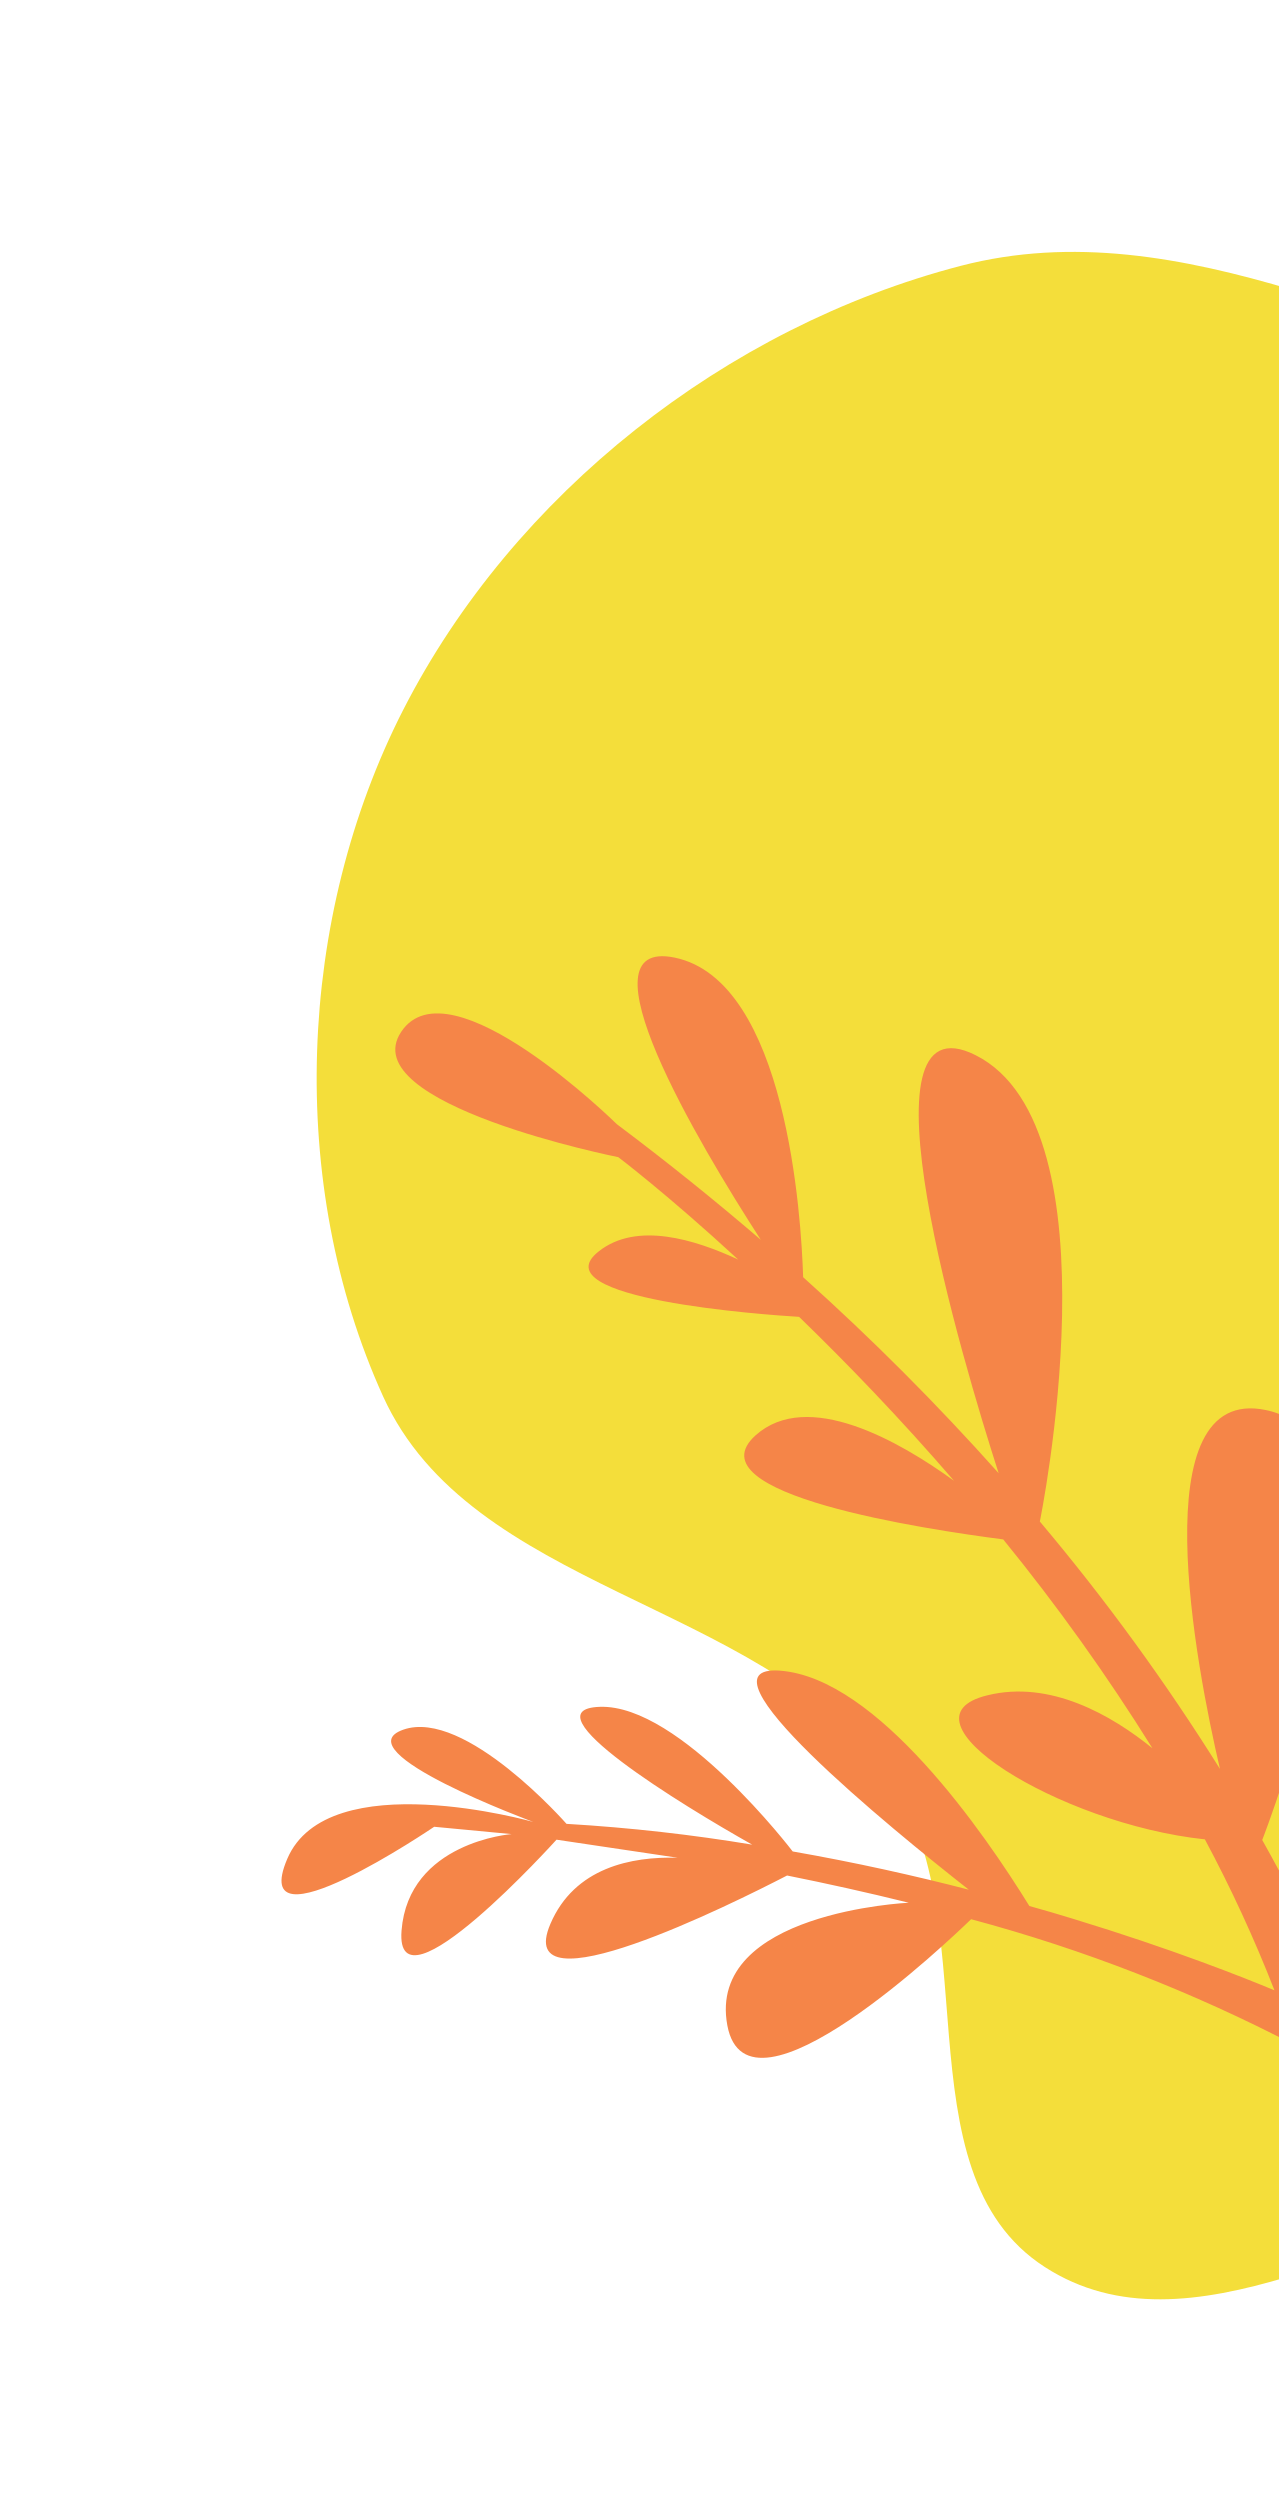
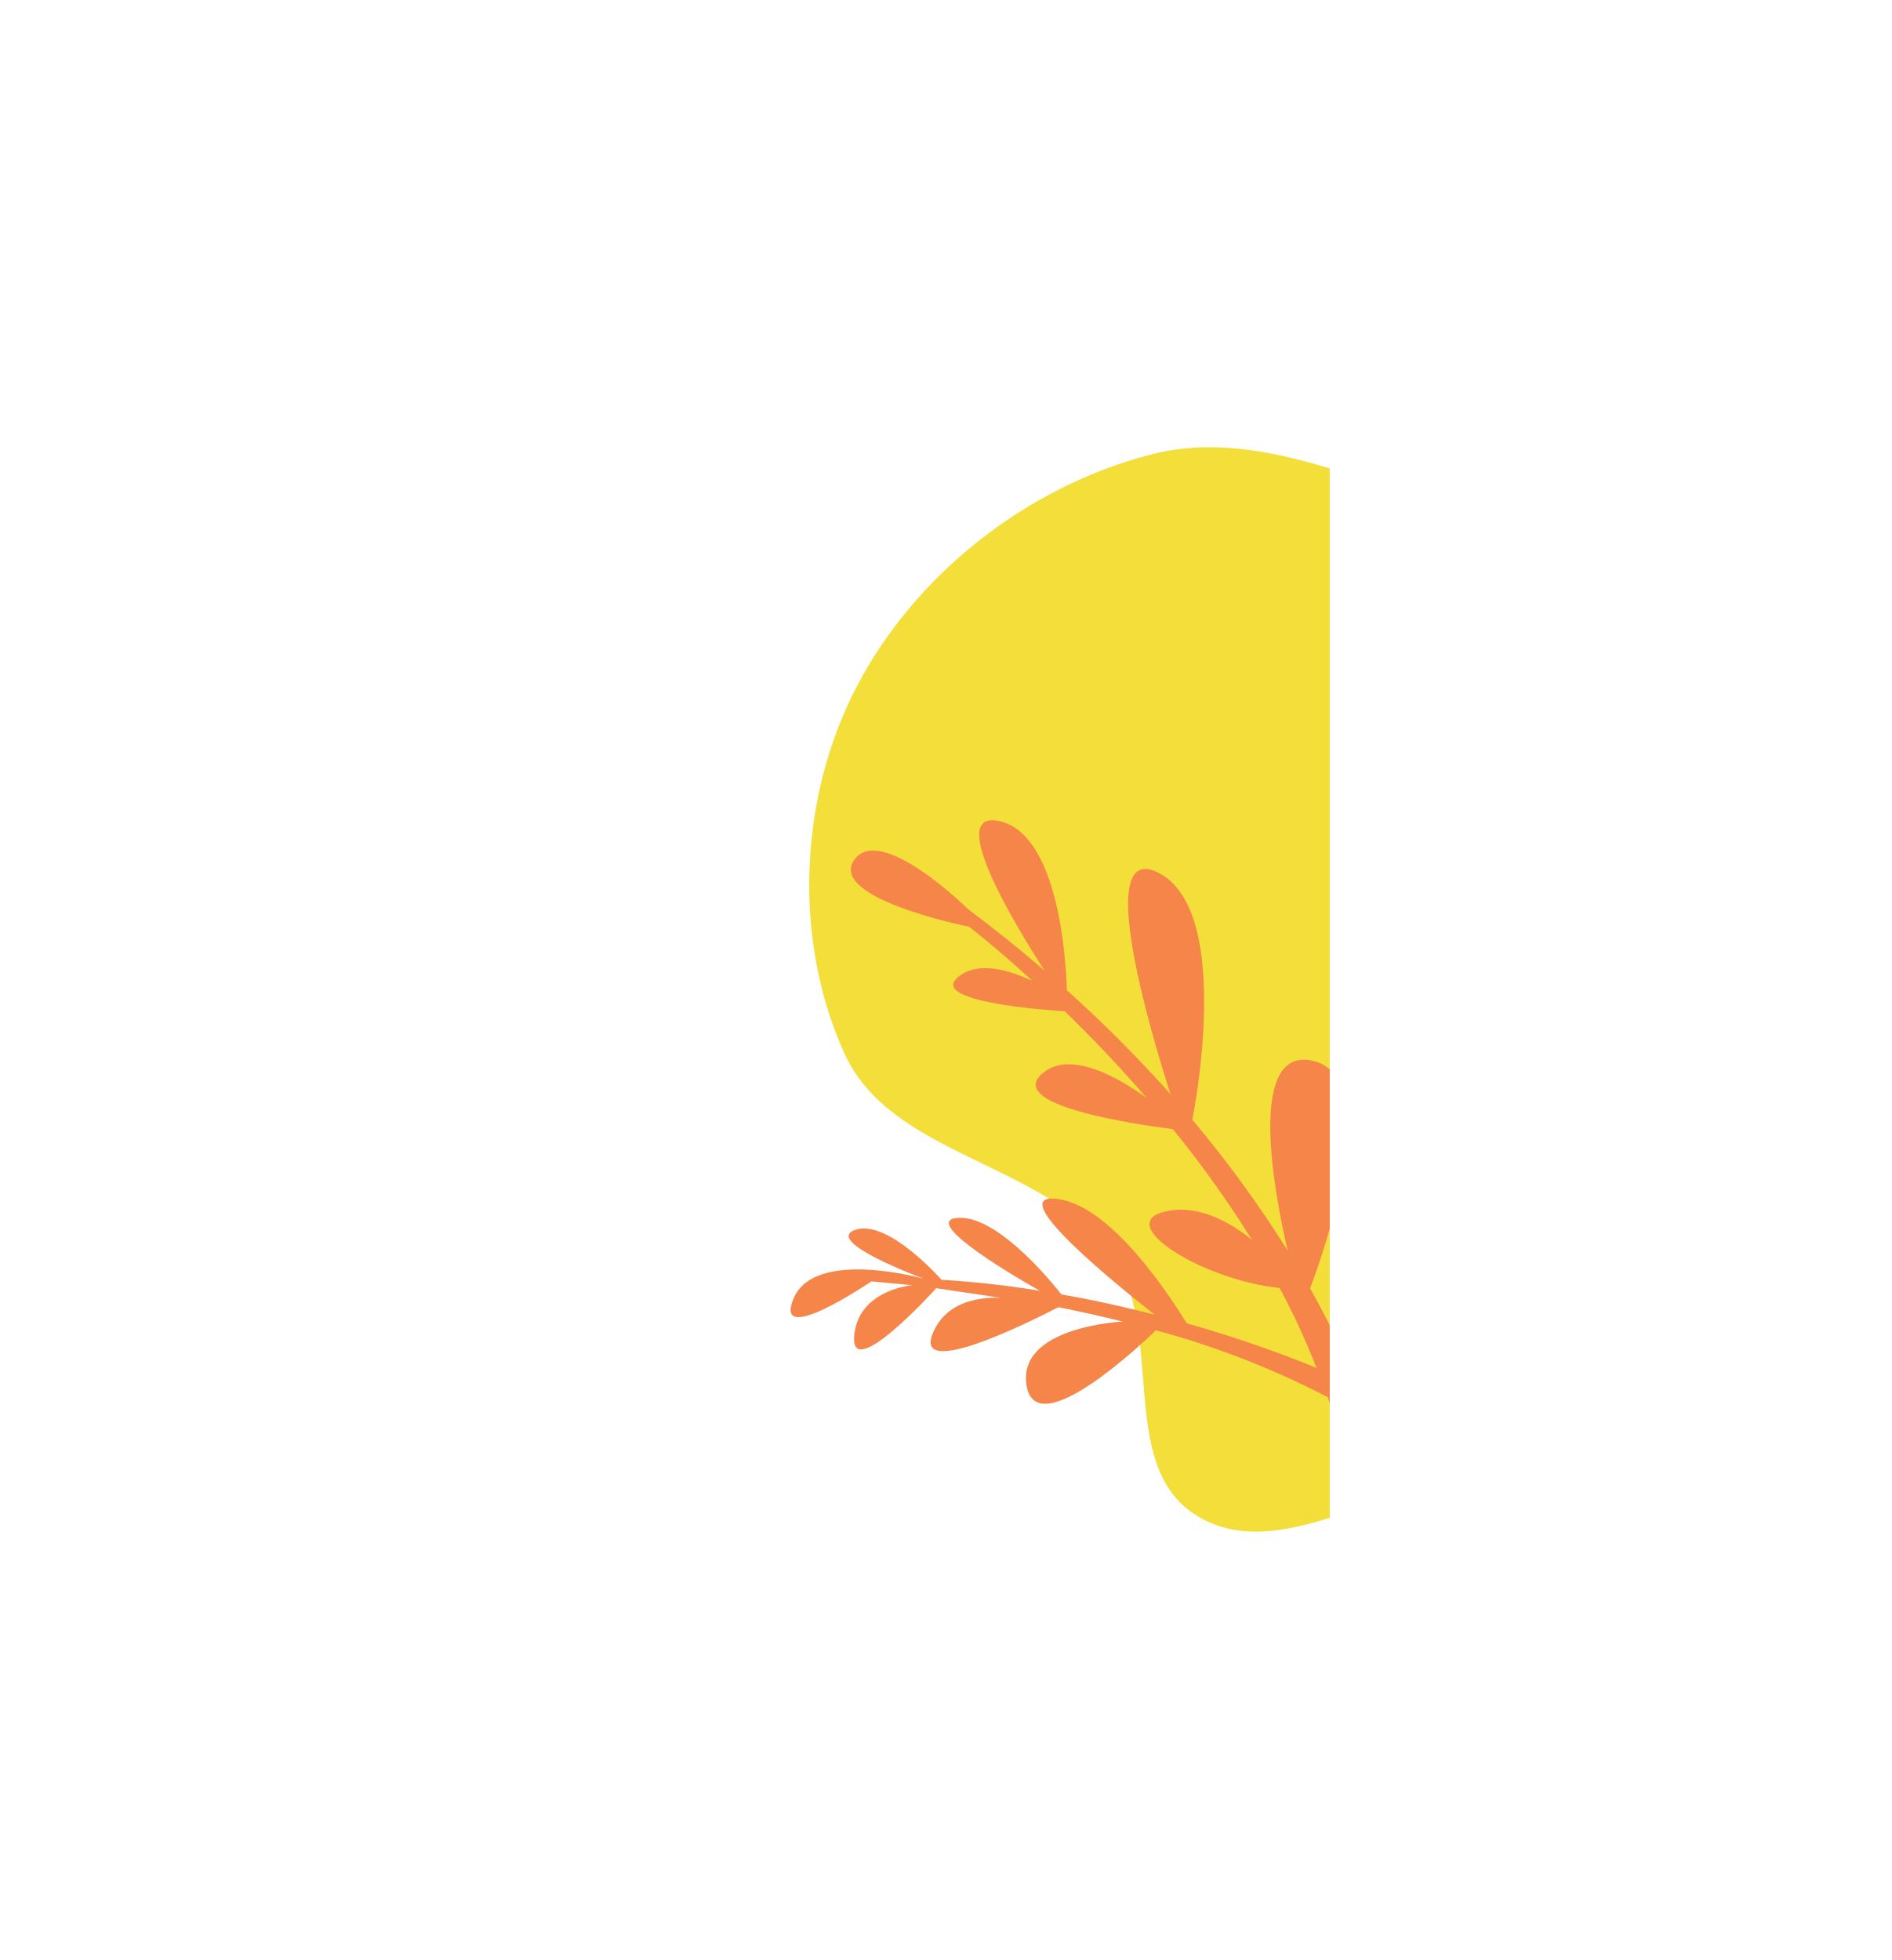
- <svg xmlns="http://www.w3.org/2000/svg" width="246" height="481" viewBox="0 0 246 481" fill="none">
-   <path fill-rule="evenodd" clip-rule="evenodd" d="M433.102 232.546C440.718 272.125 494.213 299.845 484.939 339.069C475.822 377.628 427.639 392.349 391.485 408.561C362.085 421.744 329.769 418.323 297.882 422.947C264.968 427.72 228.975 454.209 201.027 436.18C172.293 417.645 190.828 367.765 170.138 340.541C145.375 307.96 90.609 305.92 73.701 268.652C55.124 227.707 57.138 176.596 77.59 136.554C98.799 95.03 139.666 62.928 184.785 51.164C227.852 39.936 269.66 66.841 313.399 75.075C356.061 83.106 412.467 64.41 438.738 98.97C466.265 135.181 424.507 187.879 433.102 232.546Z" fill="#F4DE3A" />
-   <path d="M77.256 371.449C78.589 354.398 98.417 352.88 98.417 352.88L83.538 351.471C83.538 351.471 47.468 375.995 55.264 357.655C63.06 339.315 102.595 350.538 102.595 350.538C102.595 350.538 65.731 336.934 77.603 332.784C89.475 328.633 108.997 350.909 108.997 350.909C121.312 351.635 133.316 353.014 144.722 354.911C131.096 347.243 101.16 328.896 115.38 328.395C130.868 327.828 152.512 356.217 152.512 356.217C164.589 358.335 175.956 360.875 186.397 363.578C171.208 351.65 132.68 320.197 150.021 321.431C168.85 322.794 189.41 352.717 198.051 366.716C200.919 367.507 203.758 368.349 206.582 369.215C225.61 375.014 239.442 380.539 245.207 382.936C241.327 372.998 236.856 363.3 231.818 353.895C203.618 350.912 171.526 330.655 189.971 326.177C202.07 323.188 213.864 329.998 221.725 336.365C213.013 322.381 203.427 308.962 193.022 296.187C178.124 294.235 132.772 287.501 145.373 276.158C155.366 267.199 172.953 277.22 183.547 284.899C173.151 272.846 162.913 262.247 153.745 253.363C147.319 252.977 103.54 249.911 115.209 240.756C122.495 234.988 133.716 238.474 142.023 242.339C128.308 229.7 118.954 222.637 118.954 222.637C118.954 222.637 67.875 212.463 77.187 198.523C86.499 184.582 118.689 216.3 118.689 216.3C128.528 223.676 137.73 231.117 146.379 238.537C134.078 219.533 110.964 180.388 129.786 184.239C151.358 188.682 154.163 234.154 154.526 245.734C167.753 257.595 180.309 270.183 192.136 283.441C185.158 261.724 163.998 191.092 187.701 203.015C215.589 217.021 200.066 292.74 200.066 292.74C212.726 307.771 224.307 323.679 234.721 340.344C230.117 320.563 219.583 266.306 243.536 271.291C272.834 277.268 242.853 354.016 242.853 354.016C260.881 386.135 266.447 407.534 266.447 407.534C258.826 412.211 251.992 402.281 251.992 402.281C251.148 399.366 250.239 396.448 249.277 393.565C229.413 383.213 208.477 375.062 186.843 369.255C182.844 373.13 143.814 410.442 139.939 389.685C135.907 367.875 174.7 366.101 174.843 366.084C166.874 364.109 159.031 362.374 151.435 360.848C141.011 366.233 98.495 387.469 105.894 370.163C110.531 359.308 121.509 357.168 130.368 357.429L107.073 353.954C107.073 353.954 75.909 388.525 77.256 371.449Z" fill="#F58548" />
+ <svg xmlns="http://www.w3.org/2000/svg" width="687" height="712" viewBox="0 0 687 712" fill="none">
+   <mask id="mask0_251_11" style="mask-type:alpha" maskUnits="userSpaceOnUse" x="204" y="121" width="279" height="470">
+     <rect x="204" y="121" width="279" height="470" fill="#D9D9D9" />
+   </mask>
+   <g mask="url(#mask0_251_11)">
+     <path fill-rule="evenodd" clip-rule="evenodd" d="M666.102 346.546C673.718 386.125 727.213 413.845 717.939 453.069C708.822 491.628 660.639 506.349 624.485 522.561C595.085 535.744 562.769 532.323 530.882 536.947C497.968 541.72 461.975 568.209 434.027 550.18C405.293 531.645 423.828 481.765 403.138 454.541C378.375 421.96 323.609 419.92 306.701 382.652C288.124 341.707 290.138 290.596 310.59 250.554C331.799 209.03 372.666 176.928 417.785 165.165C460.852 153.936 502.66 180.841 546.399 189.075C589.061 197.106 645.467 178.41 671.738 212.97C699.265 249.181 657.507 301.879 666.102 346.546Z" fill="#F4DE3A" />
+     <path d="M310.256 485.449C311.589 468.398 331.417 466.88 331.417 466.88L316.538 465.471C316.538 465.471 280.469 489.995 288.264 471.655C296.06 453.315 335.595 464.538 335.595 464.538C335.595 464.538 298.732 450.934 310.603 446.784C322.475 442.633 341.997 464.909 341.997 464.909C354.312 465.635 366.316 467.014 377.722 468.911C364.096 461.243 334.16 442.896 348.38 442.395C363.868 441.828 385.512 470.217 385.512 470.217C397.589 472.335 408.956 474.875 419.397 477.578C404.208 465.65 365.68 434.197 383.021 435.431C401.85 436.794 422.41 466.717 431.051 480.716C433.919 481.507 436.758 482.349 439.582 483.215C458.61 489.014 472.442 494.539 478.207 496.936C474.327 486.998 469.856 477.3 464.818 467.895C436.618 464.912 404.526 444.655 422.971 440.177C435.07 437.188 446.864 443.998 454.725 450.365C446.013 436.381 436.427 422.962 426.022 410.187C411.124 408.235 365.772 401.501 378.373 390.158C388.366 381.199 405.953 391.22 416.547 398.899C406.151 386.846 395.913 376.247 386.745 367.363C380.319 366.977 336.54 363.911 348.209 354.756C355.495 348.988 366.716 352.474 375.023 356.339C361.308 343.7 351.954 336.637 351.954 336.637C351.954 336.637 300.875 326.463 310.187 312.523C319.499 298.582 351.689 330.3 351.689 330.3C361.528 337.676 370.73 345.117 379.379 352.537C367.078 333.533 343.964 294.388 362.786 298.239C384.358 302.682 387.163 348.154 387.526 359.734C400.753 371.595 413.309 384.183 425.136 397.441C418.158 375.724 396.998 305.092 420.701 317.015C448.589 331.021 433.066 406.74 433.066 406.74C445.726 421.771 457.307 437.679 467.721 454.344C463.117 434.563 452.583 380.306 476.536 385.291C505.834 391.268 475.853 468.016 475.853 468.016C493.881 500.135 499.447 521.534 499.447 521.534C491.826 526.211 484.992 516.281 484.992 516.281C484.148 513.366 483.239 510.448 482.277 507.565C462.413 497.213 441.477 489.062 419.843 483.255C415.844 487.13 376.814 524.442 372.939 503.685C368.907 481.875 407.7 480.101 407.843 480.084C399.874 478.109 392.031 476.374 384.435 474.848C374.011 480.233 331.495 501.469 338.894 484.163C343.531 473.308 354.509 471.168 363.368 471.429L340.073 467.954C340.073 467.954 308.909 502.525 310.256 485.449Z" fill="#F58548" />
+   </g>
</svg>
